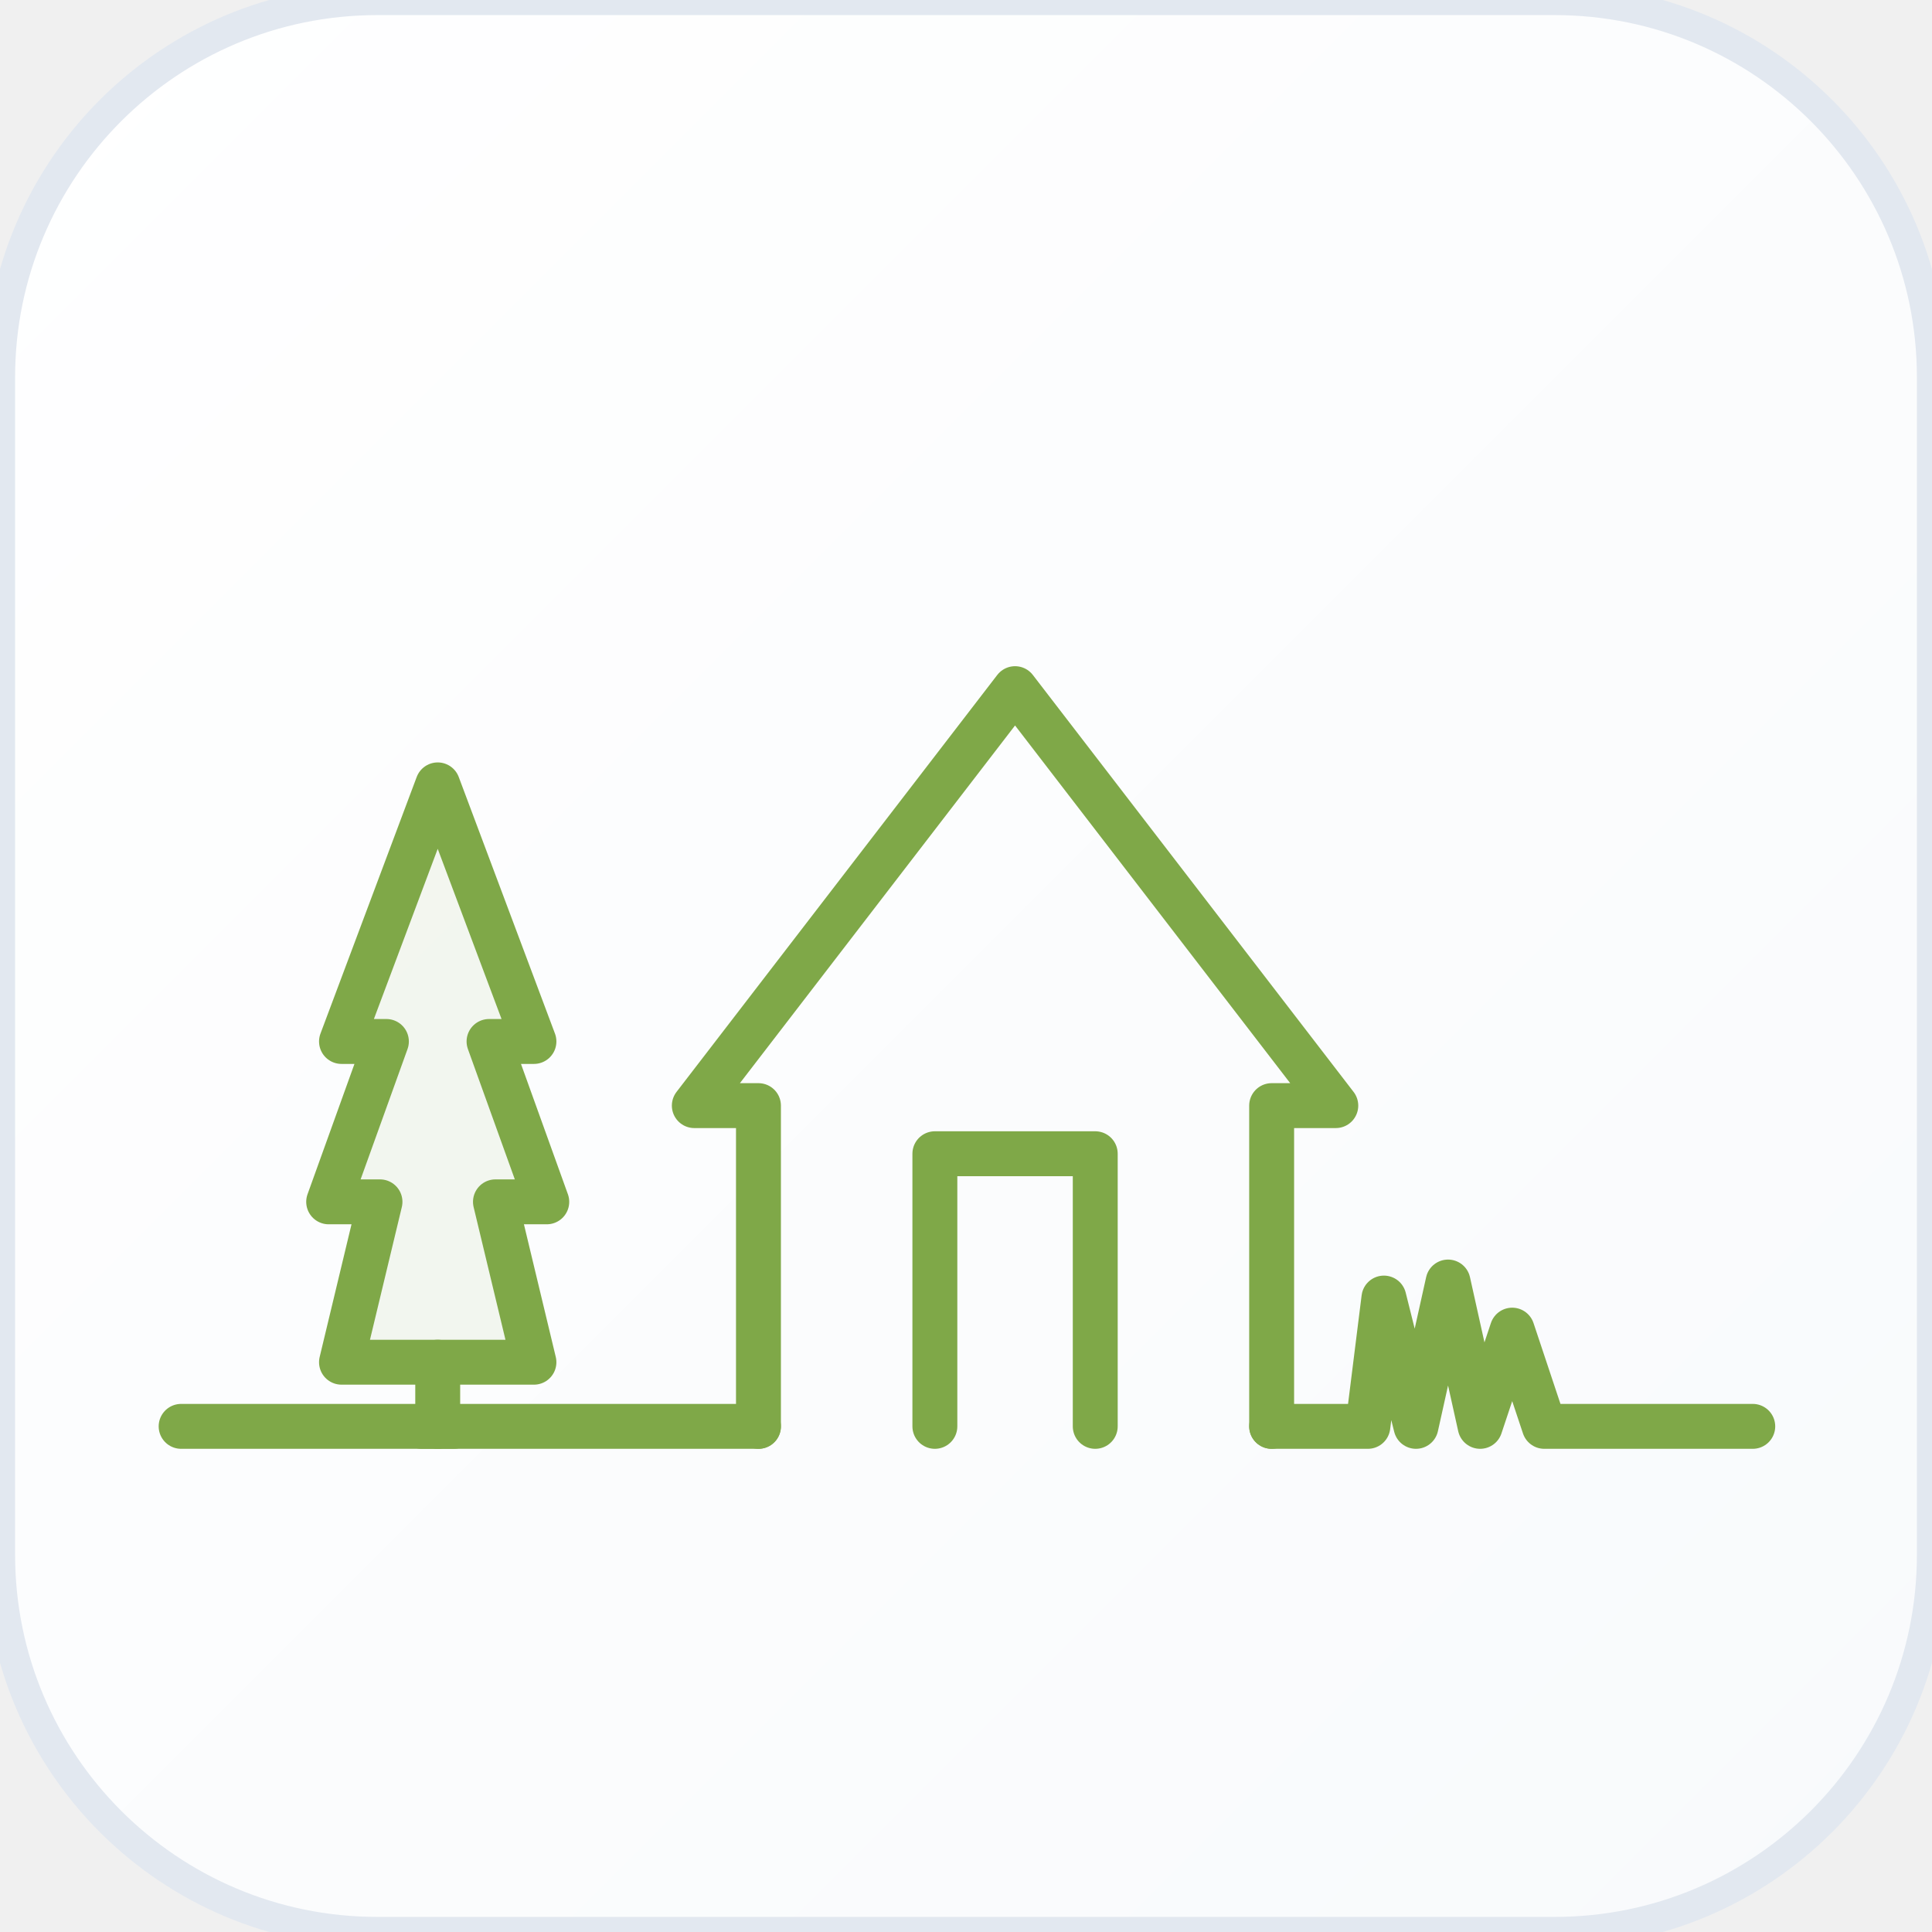
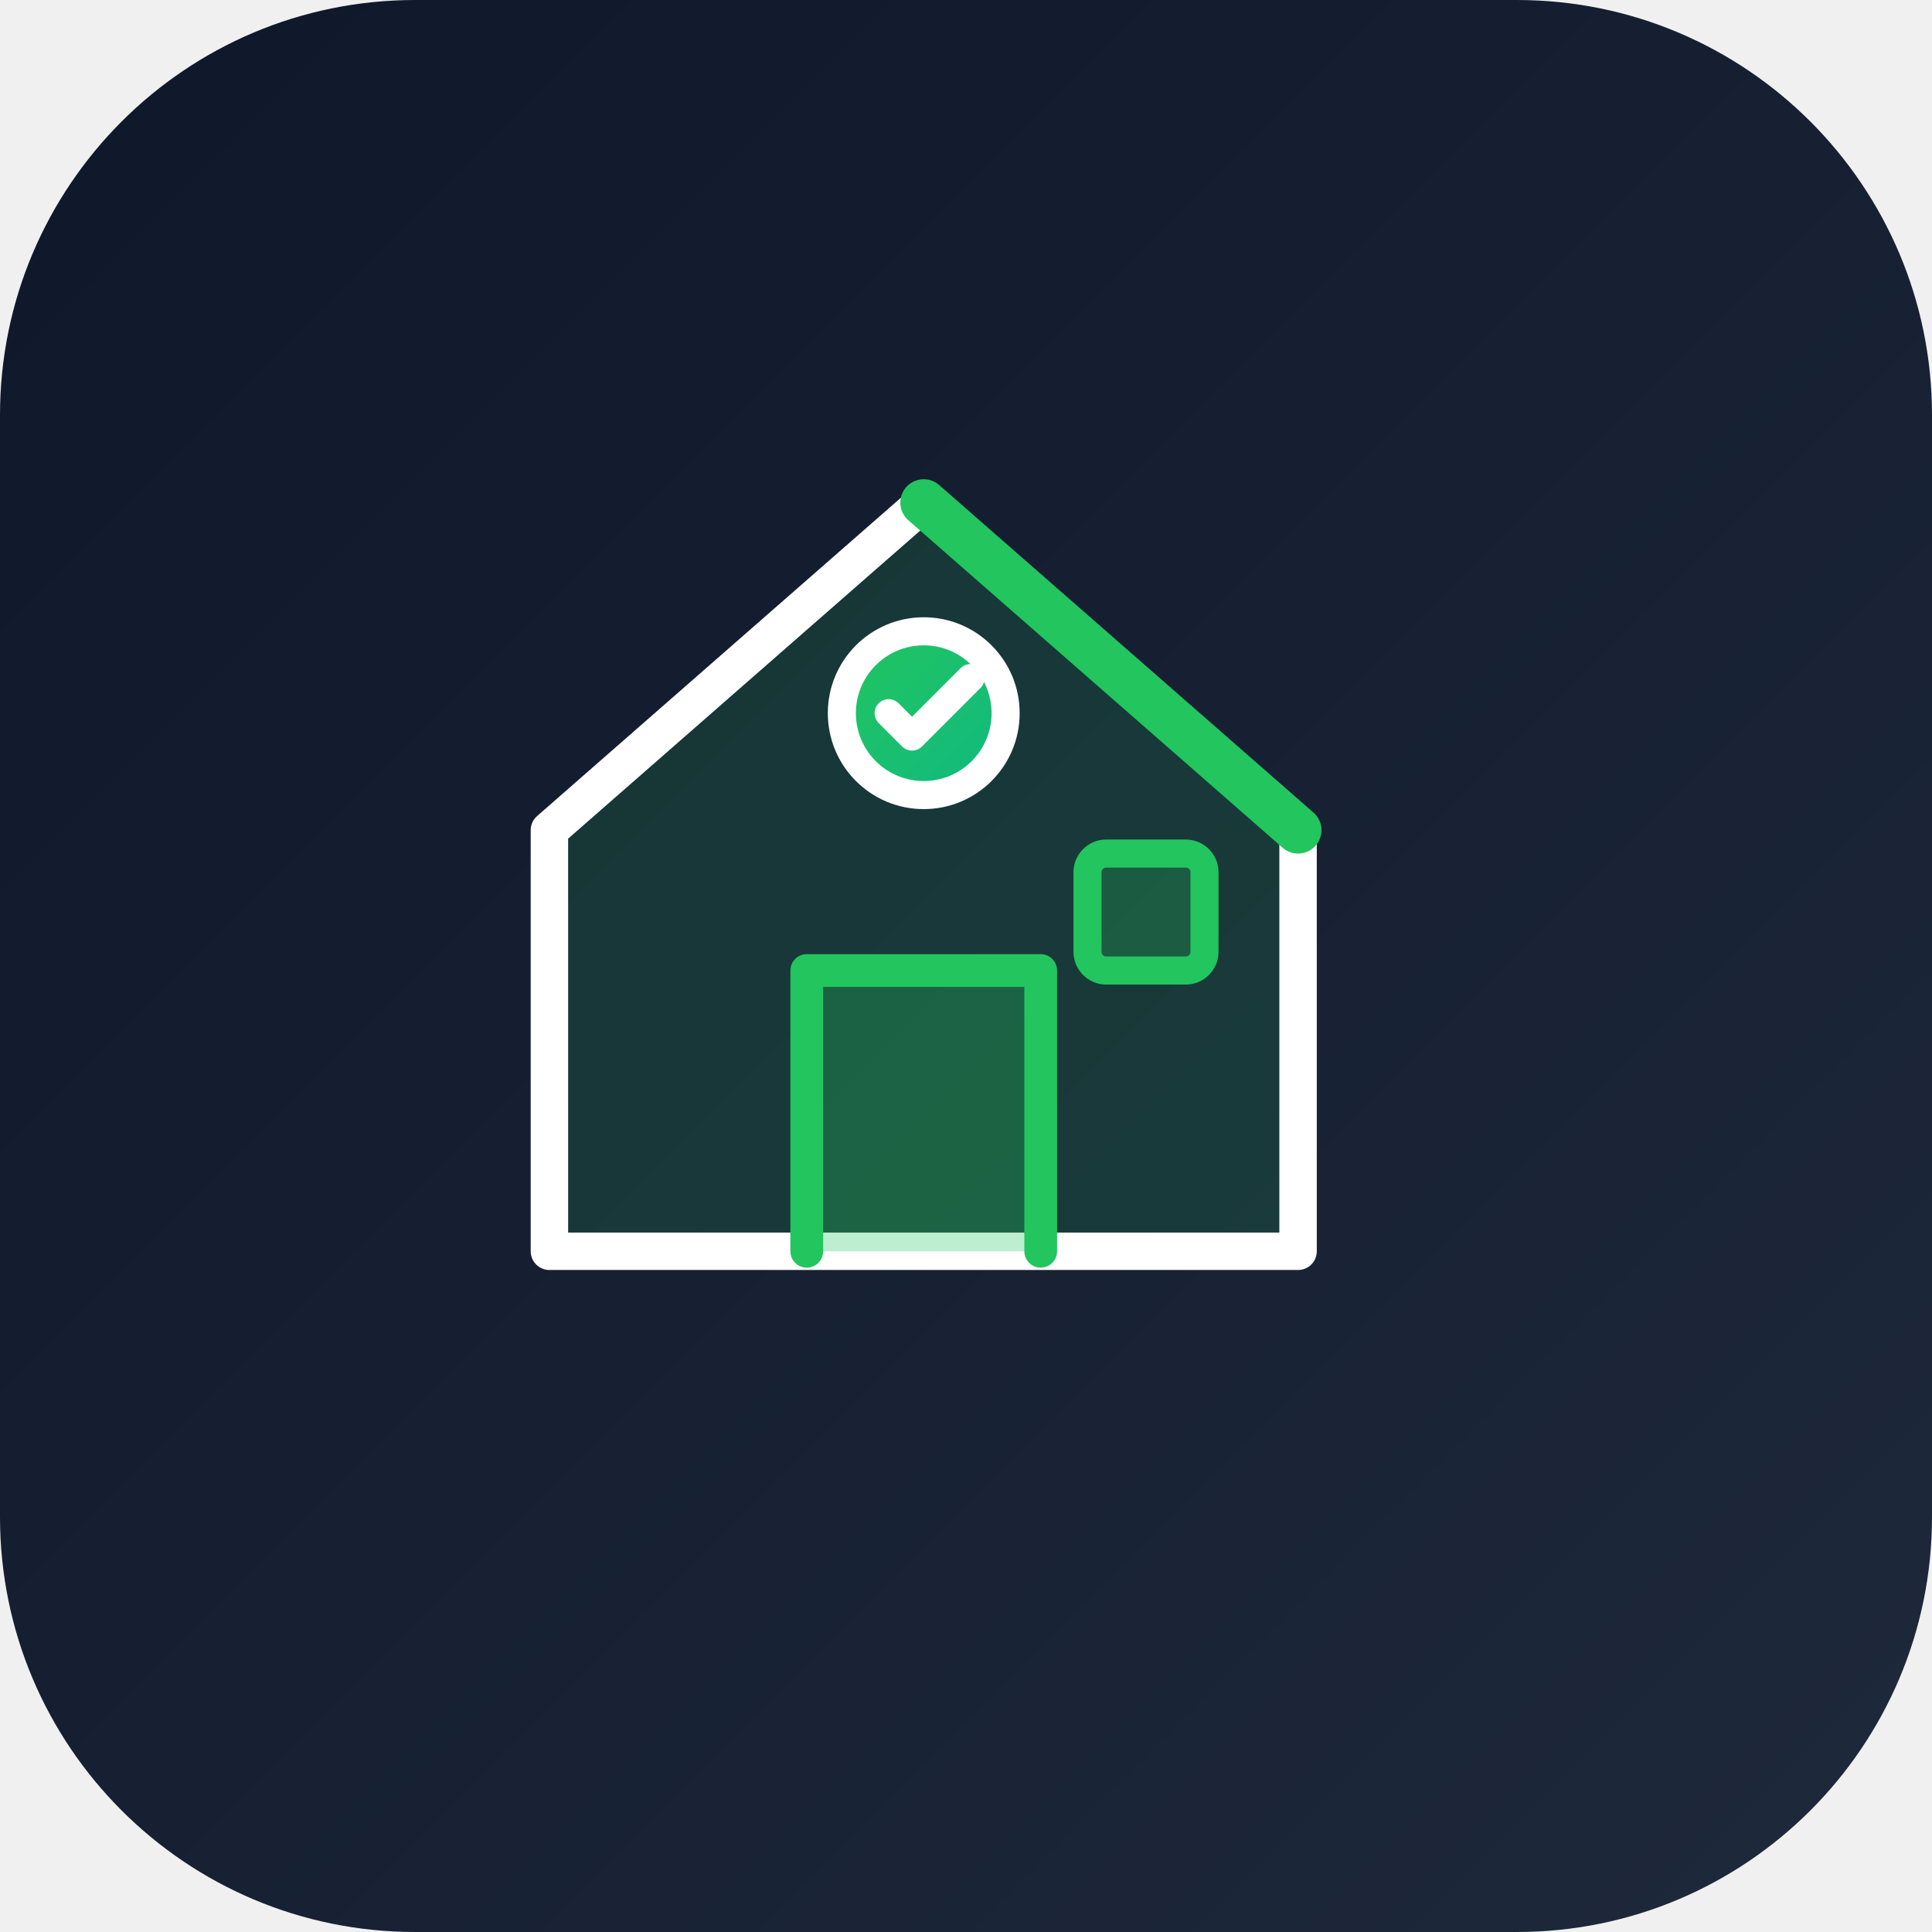
<svg xmlns="http://www.w3.org/2000/svg" viewBox="0 0 512 512" width="512" height="512">
  <defs>
    <linearGradient id="bgGrad" x1="0%" y1="0%" x2="100%" y2="100%">
-       <stop offset="0%" stop-color="#ffffff" />
-       <stop offset="100%" stop-color="#f8fafc" />
+       <stop offset="0%" stop-color="#0f172a" />
+       <stop offset="100%" stop-color="#1e293b" />
+     </linearGradient>
+     <linearGradient id="accentGrad" x1="0%" y1="0%" x2="100%" y2="100%">
+       <stop offset="0%" stop-color="#22c55e" />
+       <stop offset="100%" stop-color="#10b981" />
    </linearGradient>
  </defs>
-   <rect width="512" height="512" rx="100" fill="url(#bgGrad)" stroke="#e2e8f0" stroke-width="8" />
-   <g transform="translate(48, 140) scale(0.85)" stroke="#7fa848" stroke-width="14" stroke-linecap="round" stroke-linejoin="round" fill="none">
-     <path d="M 0 280 L 80 280" />
-     <path d="M 75 280 L 85 280 M 80 280 L 80 260" />
-     <path d="M 50 260 L 110 260 L 98 210 L 114 210 L 96 160 L 110 160 L 80 80 L 50 160 L 64 160 L 46 210 L 62 210 L 50 260 Z" fill="#7fa848" fill-opacity="0.08" />
-     <path d="M 80 280 L 180 280" />
-     <path d="M 180 280 L 180 180 L 160 180 L 260 50 L 360 180 L 340 180 L 340 280" />
-     <path d="M 235 280 L 235 195 L 285 195 L 285 280" />
-     <path d="M 340 280 L 370 280 L 375 240 L 385 280 L 395 235 L 405 280 L 415 250 L 425 280 L 490 280" />
+   <rect width="512" height="512" rx="110" fill="url(#bgGrad)" />
+   <g transform="translate(96, 96) scale(0.62)" stroke="#ffffff" stroke-width="16" stroke-linecap="round" stroke-linejoin="round" fill="none">
+     <path d="M 0 380 L 480 380" stroke="url(#accentGrad)" stroke-width="18" />
+     <path d="M 80 380 L 80 200 L 240 60 L 400 200 L 400 380 Z" fill="#22c55e" fill-opacity="0.15" />
+     <path d="M 240 60 L 400 200" stroke="#22c55e" stroke-width="20" />
+     <path d="M 190 380 L 190 260 L 290 260 L 290 380" fill="#22c55e" fill-opacity="0.3" stroke="#22c55e" stroke-width="14" />
+     <rect x="310" y="210" width="50" height="50" rx="8" fill="#22c55e" fill-opacity="0.25" stroke="#22c55e" stroke-width="12" />
+     <circle cx="240" cy="150" r="35" fill="url(#accentGrad)" stroke="#ffffff" stroke-width="12" />
+     <path d="M 225 150 L 235 160 L 260 135" stroke="#ffffff" stroke-width="12" />
  </g>
</svg>
